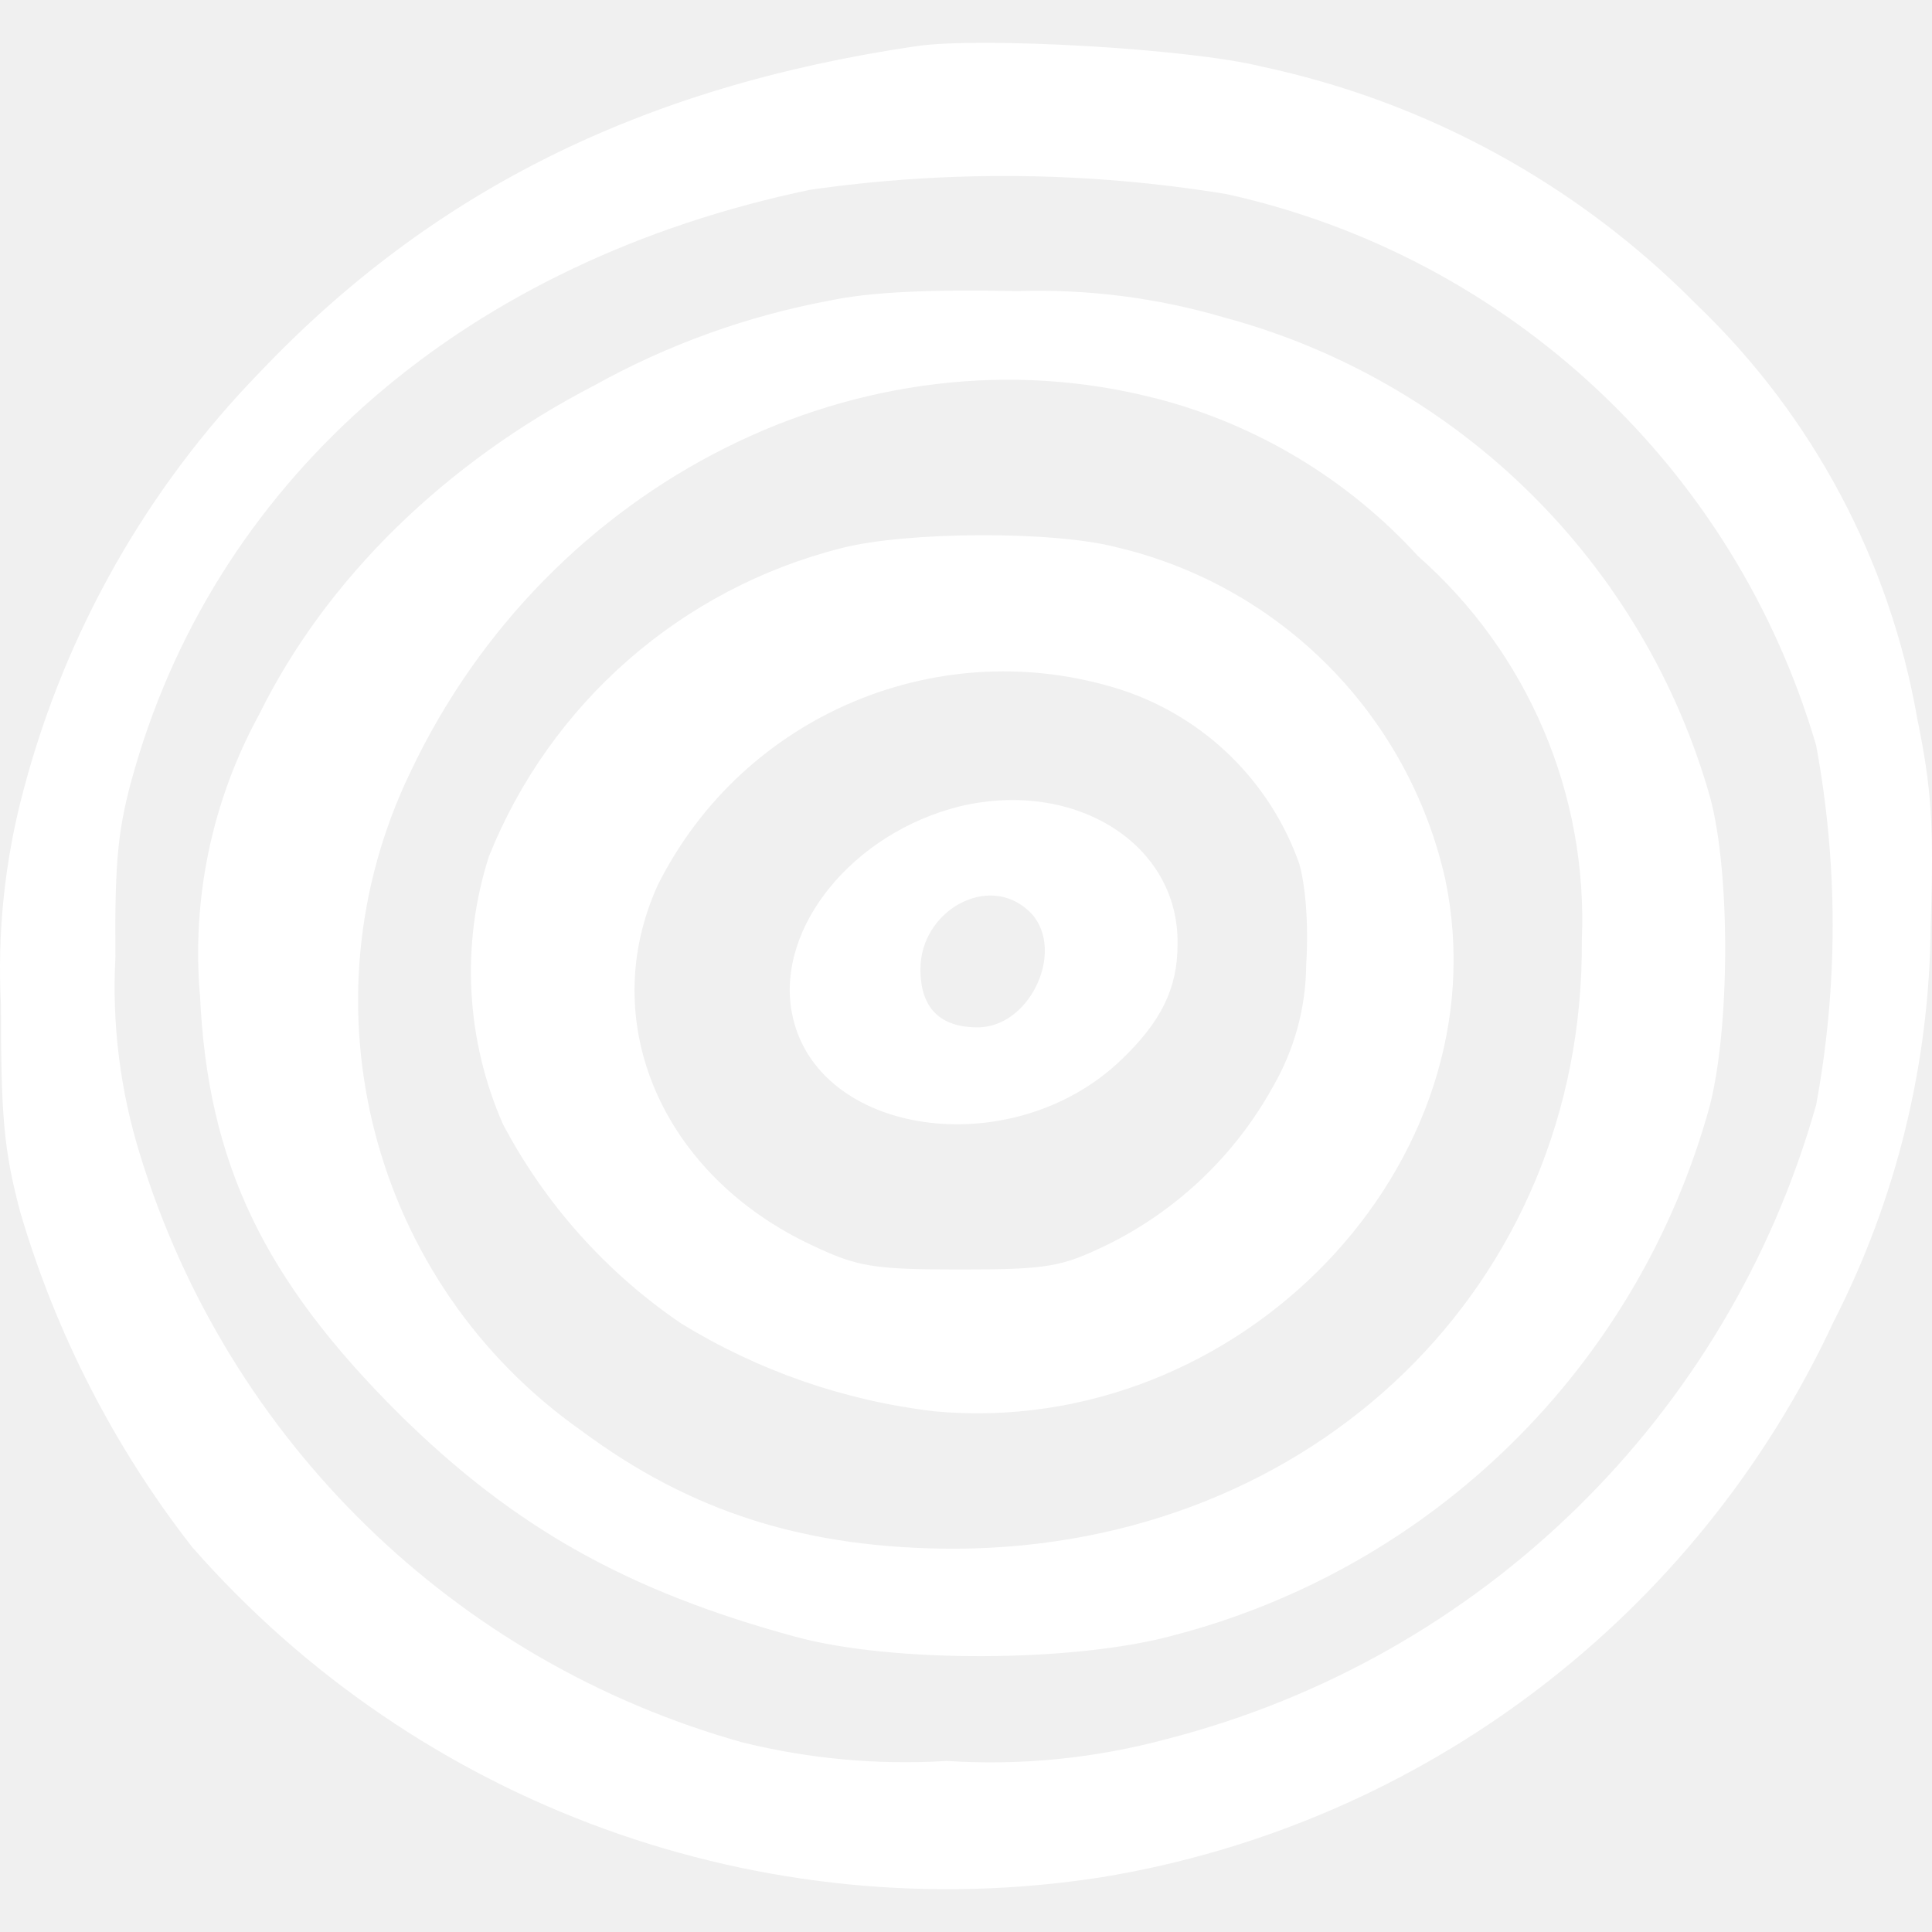
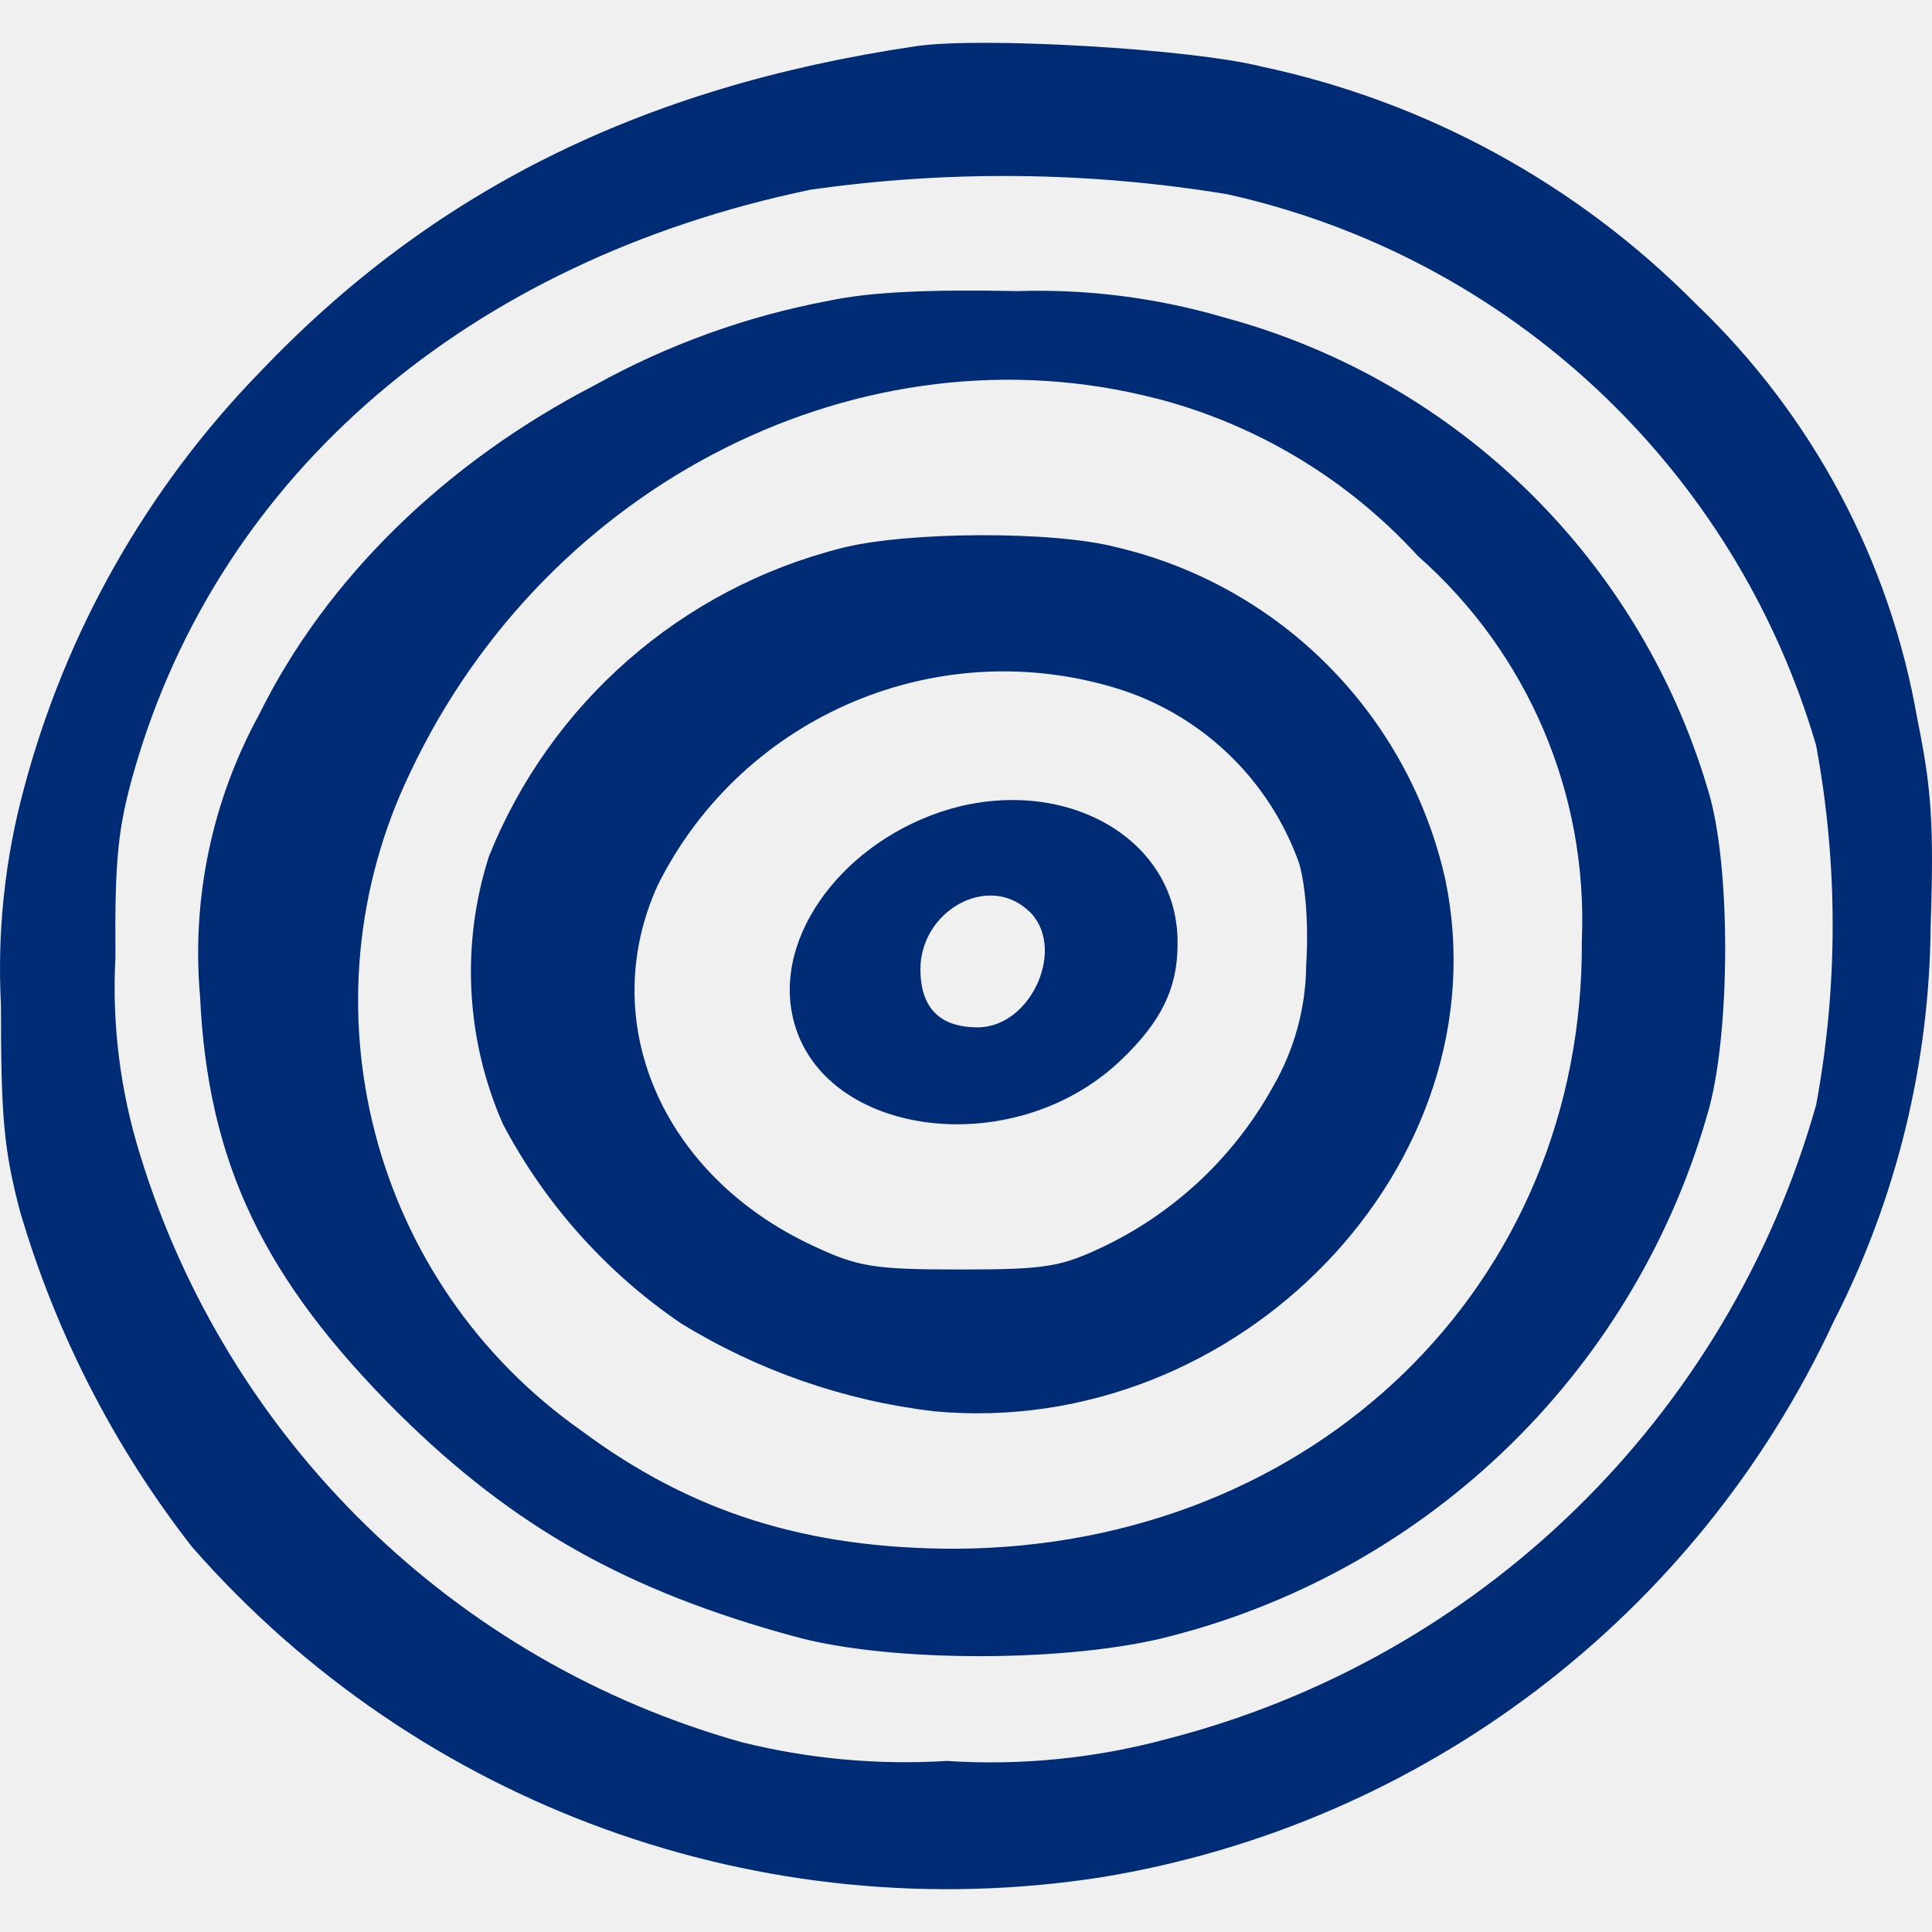
- <svg xmlns="http://www.w3.org/2000/svg" fill="#fff" role="img" viewBox="0 0 24 24">
+ <svg xmlns="http://www.w3.org/2000/svg" fill="#002C76" role="img" viewBox="0 0 24 24">
  <path d="M11.926 10.016c-1.324.328-2.286 1.499-2.09 2.56.285 1.542 2.736 1.892 4.092.59.493-.47.7-.886.7-1.433.022-1.247-1.269-2.056-2.702-1.717zm.843 1.29c.492.438.054 1.456-.624 1.456-.47 0-.711-.241-.711-.722 0-.722.831-1.193 1.335-.733zm-2.32-4.496a6.411 6.411 0 0 0-4.376 3.83 4.704 4.704 0 0 0 .175 3.325 6.87 6.87 0 0 0 2.21 2.473 7.735 7.735 0 0 0 3.15 1.094c3.786.35 7.08-3.075 6.346-6.608a5.47 5.47 0 0 0-4.08-4.125c-.788-.208-2.626-.197-3.425.011zm3.49 1.762a3.5 3.5 0 0 1 2.2 2.155c.076.262.12.744.087 1.258a3.063 3.063 0 0 1-.416 1.52 4.748 4.748 0 0 1-2.057 1.959c-.569.274-.733.306-1.827.306-1.072 0-1.269-.032-1.827-.295-1.882-.875-2.702-2.79-1.925-4.486a4.803 4.803 0 0 1 5.765-2.417Zm-3.643-4.836a9.66 9.66 0 0 0-2.91 1.05c-1.86.963-3.337 2.407-4.168 4.092a6.17 6.17 0 0 0-.733 3.5c.098 2.069.787 3.513 2.483 5.197 1.422 1.4 2.823 2.189 4.912 2.757 1.204.329 3.447.318 4.672-.01a9.354 9.354 0 0 0 6.685-6.576c.251-.962.262-2.877.01-3.829a8.6 8.6 0 0 0-6.039-5.973 8.194 8.194 0 0 0-2.57-.328c-1.084-.022-1.828.01-2.342.12zm4.07 1.214a6.674 6.674 0 0 1 3.25 1.959 6.017 6.017 0 0 1 2.034 4.77c.033 4.277-3.326 7.538-7.778 7.56-1.85 0-3.283-.45-4.65-1.467A6.531 6.531 0 0 1 5.099 9.59c1.707-3.61 5.635-5.58 9.267-4.639ZM11.379.574c-3.413.503-6.017 1.805-8.15 4.048A11.74 11.74 0 0 0 .297 9.797a8.577 8.577 0 0 0-.285 2.691c0 1.368.033 1.794.24 2.571a12.494 12.494 0 0 0 2.134 4.158 12.472 12.472 0 0 0 11.302 4.102 12.21 12.21 0 0 0 9.091-6.903 10.973 10.973 0 0 0 1.204-4.912c.043-1.259.01-1.718-.165-2.571a9.332 9.332 0 0 0-2.746-5.153A10.722 10.722 0 0 0 15.668.826c-.875-.22-3.49-.372-4.289-.252Zm3.862 1.838a9.846 9.846 0 0 1 7.32 6.849 12.253 12.253 0 0 1 0 4.463 11.301 11.301 0 0 1-8.064 7.878 8.38 8.38 0 0 1-2.735.273 8.424 8.424 0 0 1-2.538-.23 10.897 10.897 0 0 1-7.483-7.297 7.002 7.002 0 0 1-.307-2.462c-.01-1.236.033-1.619.241-2.34 1.061-3.655 4.136-6.302 8.391-7.189a17.067 17.067 0 0 1 5.175.055z" />
</svg>
